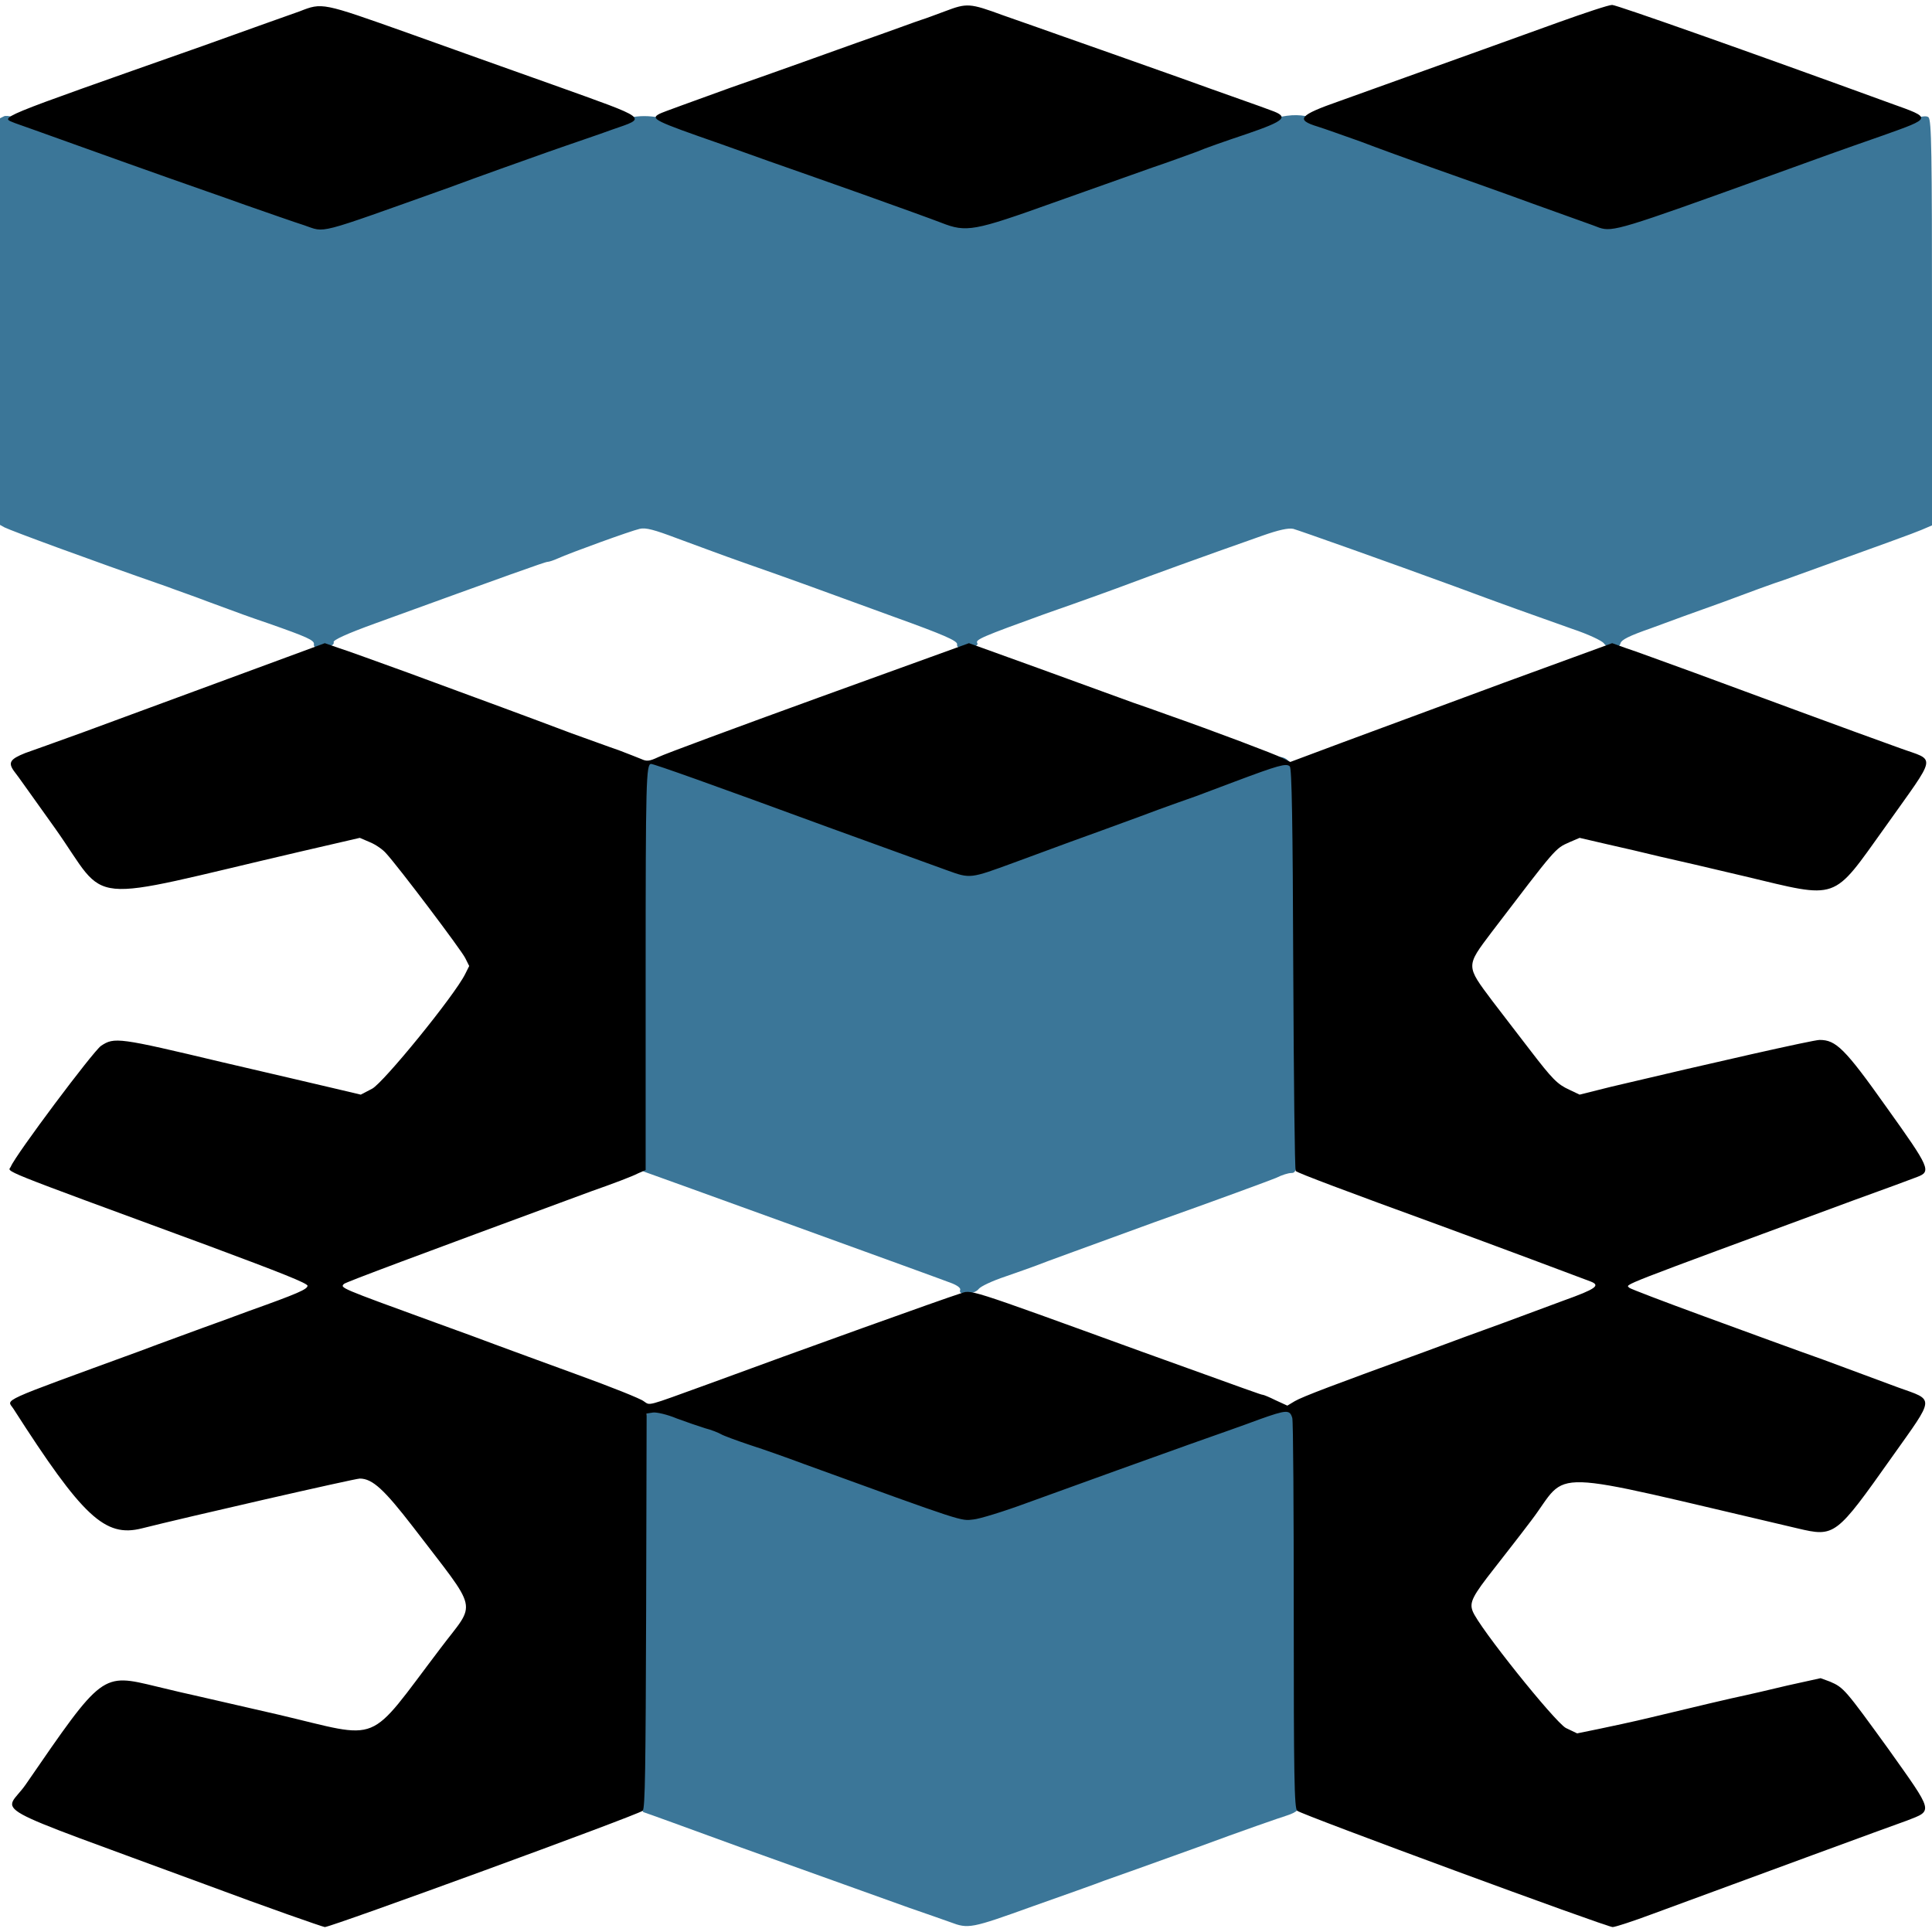
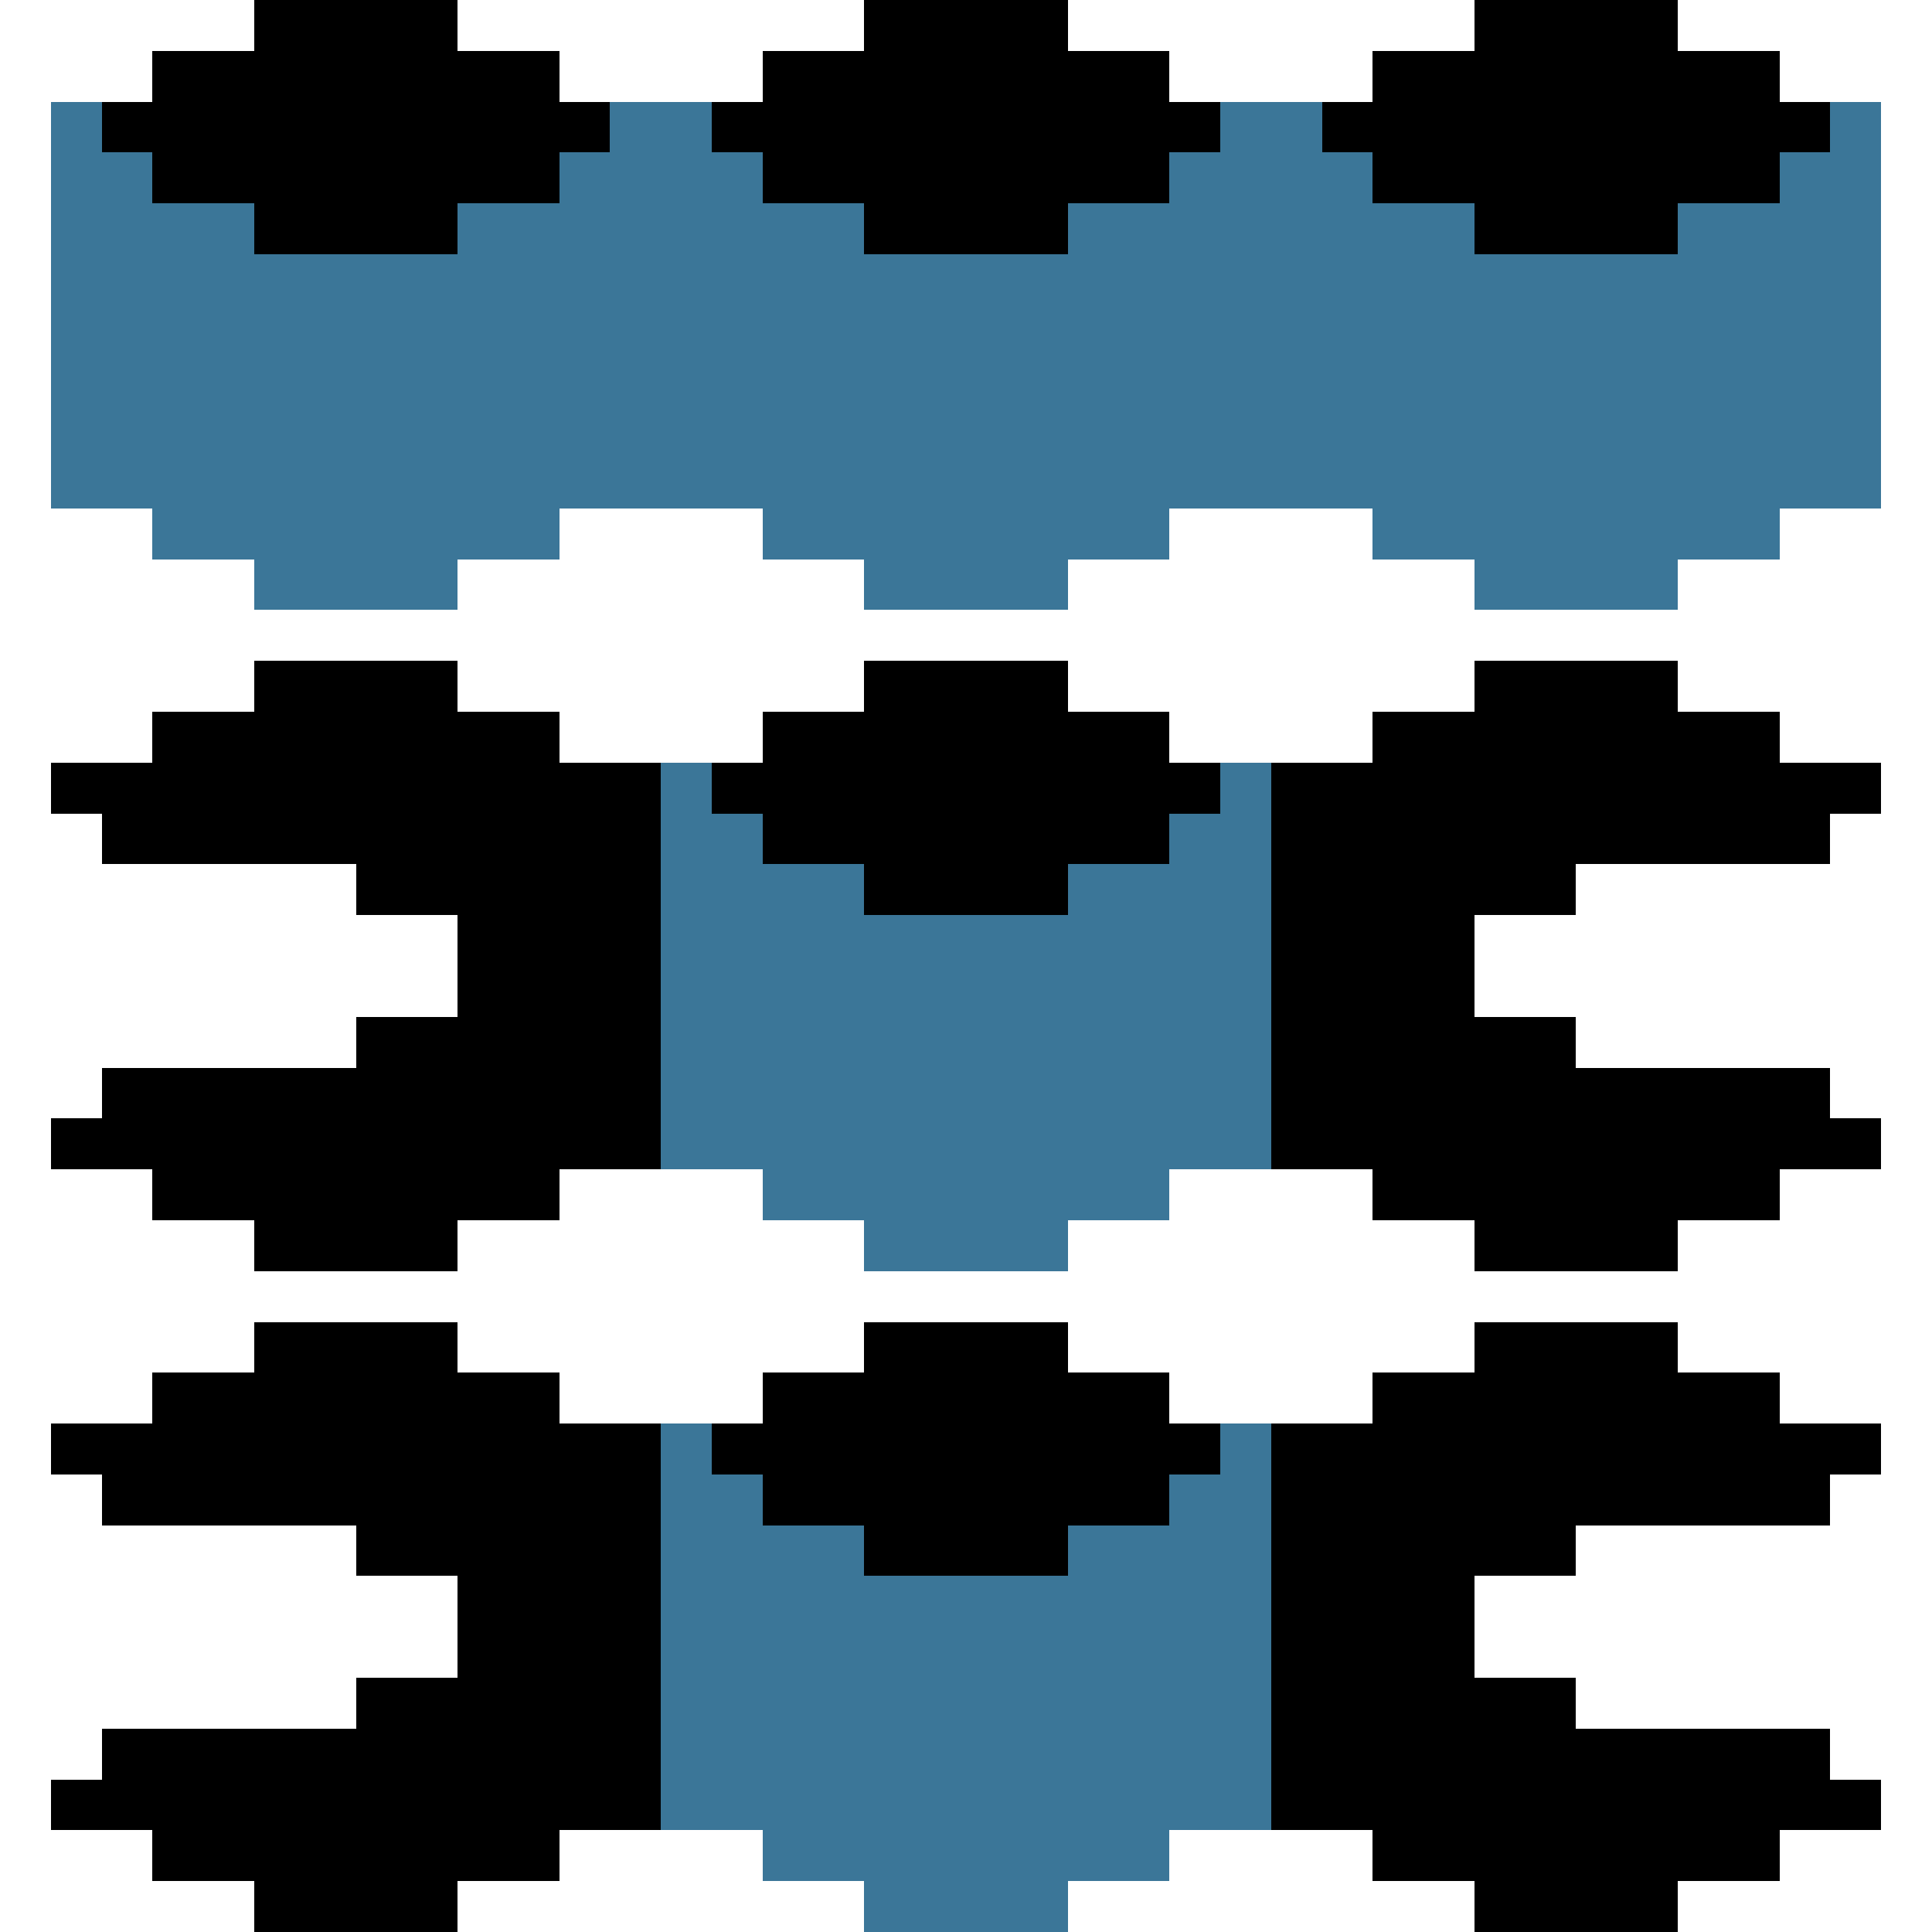
- <svg xmlns="http://www.w3.org/2000/svg" viewBox="0 0 392 392">
-   <path fill="#3B7698" d="M192.8 390C191.4 389.5 187.7 388.2 184.5 387.1C177.2 384.5 173.4 383.1 150.2 374.8C139.8 371 131 367.8 130.6 367.7C130.2 367.6 130 365.9 130 361.6C129.8 276.1 129.1 283.4 137.5 286.5C139.8 287.4 142.6 288.3 143.7 288.6C144.8 288.8 146.2 289.4 147 289.8C147.7 290.2 151.9 291.7 156.2 293.2C160.6 294.8 165.4 296.5 166.8 297C168.1 297.5 172.7 299.2 177 300.7C181.3 302.2 186 303.9 187.5 304.5C196.8 308.2 195 308.5 219.5 299.5C222.7 298.3 226.7 296.9 228.5 296.3C230.3 295.6 235.4 293.8 239.8 292.3C262.4 284.1 261.8 284.3 263.3 287.9C264.2 290.1 264.2 366.1 263.2 367.3C263 367.6 262 368.1 261 368.4C260 368.7 251.9 371.5 243 374.8C234.1 378 225.5 381.1 224 381.6C222.5 382.2 216 384.5 209.5 386.8C197 391.3 196.5 391.4 192.8 390ZM194.8 261.8C195 261.4 194.4 260.9 193.2 260.4C191.2 259.6 131.8 238.1 130.6 237.7C130.2 237.6 130 236 130 232.1C129.8 157.9 129.9 155.1 132.4 154.3C133.6 153.9 139.3 155.8 156 162C158.3 162.9 162.4 164.4 165 165.3C173 168.1 179.8 170.6 191 174.9C195.8 176.7 196.8 176.7 201 175.2C203.1 174.5 207.4 172.9 210.8 171.7C223.4 167.2 227.9 165.6 231.2 164.3C233.2 163.5 238 161.8 241.9 160.4C245.9 159.1 249.7 157.7 250.4 157.3C264.5 150.1 264.1 148.7 263.8 197.1C263.6 237 263.6 238 262 238C261.4 238 260.1 238.4 258.9 239C257.7 239.5 246.6 243.6 234.2 248C221.9 252.5 211.1 256.4 210.2 256.8C209.4 257.1 206.6 258.1 204 259C201.3 259.9 199 261 198.6 261.5C197.7 262.7 194.4 262.9 194.8 261.8ZM63.7 130.7C63.8 129.9 62.2 129.2 54.5 126.5C50.1 125 49.3 124.7 42 122C39.7 121.1 35.9 119.8 33.8 119C17.7 113.4 2.3 107.7 0.9 107L0 106.5L0 65.3L0 24L0.8 23.6C1.4 23.3 3.5 23.8 7.9 25.4C11.4 26.6 15.1 27.9 16.2 28.2C17.4 28.6 21.1 29.9 24.5 31.2C27.9 32.5 32.3 34.1 34.2 34.7C36.2 35.4 42.6 37.6 48.5 39.8C54.4 41.9 60.6 44 62.2 44.6L65.2 45.5L68.5 44.6C71.7 43.6 86.3 38.5 91.5 36.5C93 35.9 97.7 34.2 102 32.7C106.3 31.3 112.3 29.1 115.5 28C132.3 21.9 129.1 21.7 151.8 29.8C154.5 30.8 157.8 31.9 159 32.2C160.3 32.6 161.8 33.1 162.4 33.4C163 33.8 165 34.6 166.9 35.2C168.7 35.9 174.5 37.9 179.8 39.7C198.6 46.4 195.8 46.1 205.2 42.7C208 41.7 211.1 40.6 212.2 40.3C213.4 39.9 215.8 39 217.8 38.3C219.7 37.5 223.5 36.2 226.2 35.3C232.3 33.2 240 30.4 248.7 27.3C260.9 22.8 262.9 22.5 268.8 24.7C272.6 26.1 280.3 29 285.5 30.8C287.3 31.4 291 32.7 293.8 33.7C296.5 34.7 302.5 36.9 307 38.5C311.5 40.1 316.8 42 318.8 42.8C326.8 45.8 327.2 45.8 337.8 42C347.4 38.6 359.2 34.3 367 31.5C387.9 23.9 390.5 23.1 391.3 23.8C391.9 24.5 392 30.5 392 65.6L392 106.6L389.9 107.5C388 108.3 383 110.1 362.2 117.6C360 118.3 354.3 120.4 349.5 122.2C344.7 123.9 338.1 126.3 334.9 127.5C330.6 129 329 129.8 328.8 130.5C328.5 131.8 326.3 131.8 325.4 130.5C325 130 322.3 128.7 319 127.6C310.8 124.7 304.9 122.6 295.5 119.1C281.3 113.9 263.8 107.7 262.4 107.3C261.4 107.1 259.5 107.5 256.1 108.7C243.3 113.2 232.9 117 229.2 118.4C227.1 119.2 219.4 122 212.2 124.5C199.2 129.2 197.8 129.8 198.3 130.5C198.6 131 197.3 131.5 195.5 131.5C194.5 131.5 194.1 131.3 194.2 130.7C194.2 130 191.5 128.8 181.5 125.2C165.9 119.5 161 117.7 151 114.2C146.7 112.7 140.6 110.4 137.3 109.2C132.8 107.5 131 107 129.8 107.3C128 107.7 115.6 112.2 113.2 113.3C112.3 113.7 111.4 114 111.1 114C110.6 114 103.1 116.7 76.1 126.5C70.3 128.6 67.5 129.9 67.7 130.3C67.9 130.9 66.6 131.5 64.7 131.5C64 131.5 63.6 131.2 63.7 130.7Z" />
-   <path fill="#000" d="M41.8 382.4C-4.5 365.3 0.9 368.3 5.2 362.1C20.9 339.3 20.6 339.5 31.8 342.2C35.1 343 38.5 343.8 39.5 344C40.5 344.2 48.1 346 56.5 347.9C77.8 352.9 74.2 354.4 89.4 334.4C96.7 324.7 97.4 327.6 83.8 309.8C78 302.3 75.6 300 73 300C72 300 37.5 307.9 28.8 310.1C21.3 312 16.8 307.8 2.7 285.8C1.4 283.8 -0.8 284.8 28.2 274.2C33.2 272.3 39.1 270.2 41.2 269.4C43.4 268.6 47.6 267.1 50.5 266C60.6 262.4 62.3 261.6 62.4 260.9C62.5 260.4 56.9 258.2 42.4 252.8C-1.9 236.5 1.7 237.9 2.2 236.7C3.1 234.4 18.9 213.3 20.5 212.2C23.2 210.4 24 210.5 45 215.5C54.5 217.7 64.7 220.1 67.7 220.8L73.2 222.1L75.5 220.9C77.8 219.7 92.3 201.9 94.4 197.6L95.2 196L94.4 194.4C93.7 192.9 80.8 175.8 78.3 173.1C77.7 172.4 76.3 171.4 75.1 170.9L73 170L60.9 172.8C15.8 183.3 22.4 183.9 11.2 168.1C7.1 162.4 3.4 157.1 2.8 156.4C1.6 154.7 2.1 154 5.1 152.8C6.3 152.4 11.5 150.5 16.8 148.6C22 146.7 35.2 141.8 46.1 137.8L65.9 130.5L68.8 131.5C70.4 132 76.7 134.3 82.8 136.5C88.8 138.7 97.4 141.9 101.8 143.5C106.1 145.1 112.6 147.5 116 148.8C119.4 150 123.7 151.6 125.5 152.2C127.3 152.9 129.4 153.7 130.1 154C131.2 154.5 131.7 154.5 133.6 153.6C134.8 153 149.4 147.6 166.2 141.5L196.6 130.5L199.4 131.5C201.7 132.3 217.1 137.9 230 142.6C231.5 143.1 234.6 144.2 236.8 145C246.2 148.3 258.9 153.1 260.2 153.8L261.8 154.6L272.5 150.6C278.4 148.4 293.1 143 305.2 138.5L327.1 130.5L329.9 131.5C331.5 132 337.7 134.3 343.8 136.5C354.4 140.4 375.7 148.3 385.5 151.8C392.9 154.5 393.2 152.7 382.5 167.8C371.6 183 373.3 182.4 354 177.8C347.3 176.2 339.5 174.4 336.8 173.8C334 173.1 329.2 172 326.1 171.3L320.5 170L318.4 170.9C315.5 172.2 315.8 171.9 302.6 189.2C297.4 196.1 297.4 195.9 302.8 203.1C305.2 206.2 308.6 210.7 310.4 213C315 219 316 220 318.4 221.1L320.5 222.1L326.9 220.5C347.6 215.6 367.9 211 369.2 211C372.5 211 374.3 212.7 382.8 224.7C391.6 237 391.9 237.7 389 238.8C388 239.2 382.3 241.3 376.2 243.5C326.9 261.7 329.9 260.5 330.6 261.3C330.8 261.5 337.6 264.1 345.8 267.1C354 270.1 364.9 274.1 370 275.9C375.1 277.8 381.9 280.3 385.1 281.5C392.6 284.2 392.7 283.2 383.9 295.6C372.5 311.7 372.3 311.9 364.7 310.1C312 297.8 318.7 298 310.7 308.5C308.3 311.7 304.9 316 303.2 318.2C298.8 323.8 298.1 325.1 298.8 326.9C300 330.1 315.4 349.3 317.7 350.6L320 351.7L324.4 350.8C326.8 350.3 331.5 349.3 334.8 348.5C343.5 346.4 352 344.4 354 344C355 343.8 358.8 342.9 362.6 342L369.4 340.5L371.3 341.2C374.1 342.4 374.4 342.8 383.1 354.8C392.4 367.9 392.3 367.3 386.9 369.4C383.2 370.7 356.6 380.5 335.4 388.3C331.4 389.8 327.7 391 327.2 391C326 391 264.1 368.2 263.2 367.4C262.6 367 262.5 359.8 262.5 327.8C262.5 306.3 262.4 288.3 262.2 287.7C261.7 286 261.1 286 255.5 288C252.6 289.1 246.3 291.3 241.5 293C232.3 296.3 222.5 299.8 208.2 305C203.6 306.7 198.7 308.2 197.5 308.3C194.9 308.6 196 309 163 297C159.8 295.8 155 294.1 152.2 293.2C149.5 292.3 146.8 291.3 146.3 291C145.8 290.7 144.3 290.1 143.1 289.8C141.8 289.4 139.2 288.5 137.3 287.8C135.4 287 133.2 286.5 132.5 286.6L131.2 286.8L131.1 326.8C131 358.4 130.9 367 130.4 367.4C129.3 368.3 67.2 391 65.9 391C65.3 390.9 54.4 387.1 41.8 382.4ZM143.5 280.9C162.5 273.9 191.5 263.5 194.7 262.5C197.3 261.7 194.9 260.9 231.8 274.3C254 282.3 255.9 283 256.2 283C256.4 283 257.6 283.5 258.8 284.1L261.2 285.2L262.7 284.3C264.2 283.4 271.1 280.8 289 274.3C293.8 272.5 300.9 269.9 304.8 268.5C308.6 267.1 314.2 265 317.2 263.9C323.9 261.5 324.8 260.8 322.7 260C320.9 259.3 302.7 252.5 291.8 248.5C273.4 241.8 263.3 238 262.9 237.6C262.7 237.4 262.5 219 262.4 196.6C262.3 166.7 262.1 155.9 261.7 155.5C261 154.8 259.3 155.3 250.5 158.6C247.6 159.7 244.1 161 242.8 161.5C241.4 162 236.2 163.8 231.2 165.7C226.3 167.5 220 169.8 217.2 170.8C214.5 171.8 209.3 173.7 205.8 175C196.8 178.3 196.9 178.3 192.2 176.6C190 175.8 179.2 171.9 168.2 167.9C144.5 159.2 132.7 155 132.1 155C131.1 155 131 158.6 131 197.3L131 237.4L129.4 238.1C128.5 238.6 124.3 240.2 120 241.7C83.4 255.2 70.3 260.1 69.8 260.5C69 261.3 68.7 261.2 88.2 268.3C93.2 270.1 98.9 272.2 101 273C103.1 273.8 110.3 276.4 117.1 278.9C124 281.4 130 283.8 130.6 284.3C132 285.2 130.8 285.5 143.5 280.9ZM61.7 45.7C59.8 45.1 54.4 43.2 49.8 41.6C45.1 39.9 38.1 37.5 34.2 36.1C25.1 32.9 4.6 25.5 3.1 25C-0 23.7 -2.2 24.6 41.2 9.3C50.1 6.1 58.8 3 60.8 2.3C65.4 0.5 65.3 0.5 82.5 6.6C90.6 9.5 104 14.3 112.2 17.2C132 24.3 131.4 23.8 124.2 26.3C121.8 27.2 115.8 29.2 111 30.9C106.2 32.6 97.2 35.8 91 38.1C63.5 47.9 66.2 47.2 61.7 45.7ZM191 45.2C189.2 44.5 182 41.9 175 39.4C168 36.9 159.4 33.9 156 32.7C152.6 31.5 148.2 29.9 146.2 29.2C132.7 24.5 131.9 24.1 133.8 23.1C134.3 22.8 140.8 20.5 148.2 17.8C155.7 15.2 167.1 11.1 173.8 8.7C180.4 6.4 186.3 4.2 187 4C187.7 3.8 189.8 3 191.7 2.3C196.2 0.6 196.7 0.6 203.5 3.1C206.7 4.2 212.3 6.2 216 7.5C219.7 8.8 230.2 12.5 239.2 15.7C248.3 19 256.7 21.9 257.9 22.4C261.6 23.7 260.8 24.5 252.9 27.2C249 28.5 244.4 30.1 242.8 30.8C241.1 31.4 237.1 32.9 233.8 34C230.4 35.2 221.4 38.4 213.8 41.1C197.6 46.9 196.1 47.2 191 45.2ZM324.5 46.2C324.1 46 318.1 43.9 311.2 41.4C304.4 38.9 295 35.6 290.5 34C286 32.4 279.4 30 276 28.7C272.6 27.5 268.7 26.1 267.4 25.7C262.8 24.3 263.5 23.4 271.8 20.5C277.3 18.5 293.6 12.7 316.3 4.5C321.6 2.6 326.4 1 327.1 1C328 1 354.9 10.5 383.7 21C392.1 24 392.1 23.9 382 27.5C373.4 30.5 369.5 31.9 358.2 36C329.1 46.5 327.2 47.1 324.5 46.2Z" />
+ <svg xmlns="http://www.w3.org/2000/svg" viewBox="0 0 38 38" shape-rendering="crispEdges">
+   <path fill="#000000" d="M5 0h4v1h-4zM17 0h4v1h-4zM29 0h4v1h-4zM3 1h8v1h-8zM15 1h8v1h-8zM27 1h8v1h-8zM2 2h10v1h-10zM14 2h10v1h-10zM26 2h10v1h-10zM3 3h8v1h-8zM15 3h8v1h-8zM27 3h8v1h-8zM5 4h4v1h-4zM17 4h4v1h-4zM29 4h4v1h-4zM5 13h4v1h-4zM17 13h4v1h-4zM29 13h4v1h-4zM3 14h8v1h-8zM15 14h8v1h-8zM27 14h8v1h-8zM1 15h12v1h-12zM14 15h10v1h-10zM25 15h12v1h-12zM2 16h11v1h-11zM15 16h8v1h-8zM25 16h11v1h-11zM7 17h6v1h-6zM17 17h4v1h-4zM25 17h6v1h-6zM9 18h4v1h-4zM25 18h4v1h-4zM9 19h4v1h-4zM25 19h4v1h-4zM7 20h6v1h-6zM25 20h6v1h-6zM2 21h11v1h-11zM25 21h11v1h-11zM1 22h12v1h-12zM25 22h12v1h-12zM3 23h8v1h-8zM27 23h8v1h-8zM5 24h4v1h-4zM29 24h4v1h-4zM5 26h4v1h-4zM17 26h4v1h-4zM29 26h4v1h-4zM3 27h8v1h-8zM15 27h8v1h-8zM27 27h8v1h-8zM1 28h12v1h-12zM14 28h10v1h-10zM25 28h12v1h-12zM2 29h11v1h-11zM15 29h8v1h-8zM25 29h11v1h-11zM7 30h6v1h-6zM17 30h4v1h-4zM25 30h6v1h-6zM9 31h4v1h-4zM25 31h4v1h-4zM9 32h4v1h-4zM25 32h4v1h-4zM7 33h6v1h-6zM25 33h6v1h-6zM2 34h11v1h-11zM25 34h11v1h-11zM1 35h12v1h-12zM25 35h12v1h-12zM3 36h8v1h-8zM27 36h8v1h-8zM5 37h4v1h-4zM29 37h4v1h-4z" />
+   <path fill="#3B7698" d="M1 2h1v1h-1zM12 2h2v1h-2zM24 2h2v1h-2zM36 2h1v1h-1zM1 3h2v1h-2zM11 3h4v1h-4zM23 3h4v1h-4zM35 3h2v1h-2zM1 4h4v1h-4zM9 4h8v1h-8zM21 4h8v1h-8zM33 4h4v1h-4zM1 5h36v1h-36zM1 6h36v1h-36zM1 7h36v1h-36zM1 8h36v1h-36zM1 9h36v1h-36zM3 10h8v1h-8zM15 10h8v1h-8zM27 10h8v1h-8zM5 11h4v1h-4zM17 11h4v1h-4zM29 11h4v1h-4zM13 15h1v1h-1zM24 15h1v1h-1zM13 16h2v1h-2zM23 16h2v1h-2zM13 17h4v1h-4zM21 17h4v1h-4zM13 18h12v1h-12zM13 19h12v1h-12zM13 20h12v1h-12zM13 21h12v1h-12zM13 22h12v1h-12zM15 23h8v1h-8zM17 24h4v1h-4zM13 28h1v1h-1zM24 28h1v1h-1zM13 29h2v1h-2zM23 29h2v1h-2zM13 30h4v1h-4zM21 30h4v1h-4zM13 31h12v1h-12zM13 32h12v1h-12zM13 33h12v1h-12zM13 34h12v1h-12zM13 35h12v1h-12zM15 36h8v1h-8zM17 37h4v1h-4z" />
</svg>
